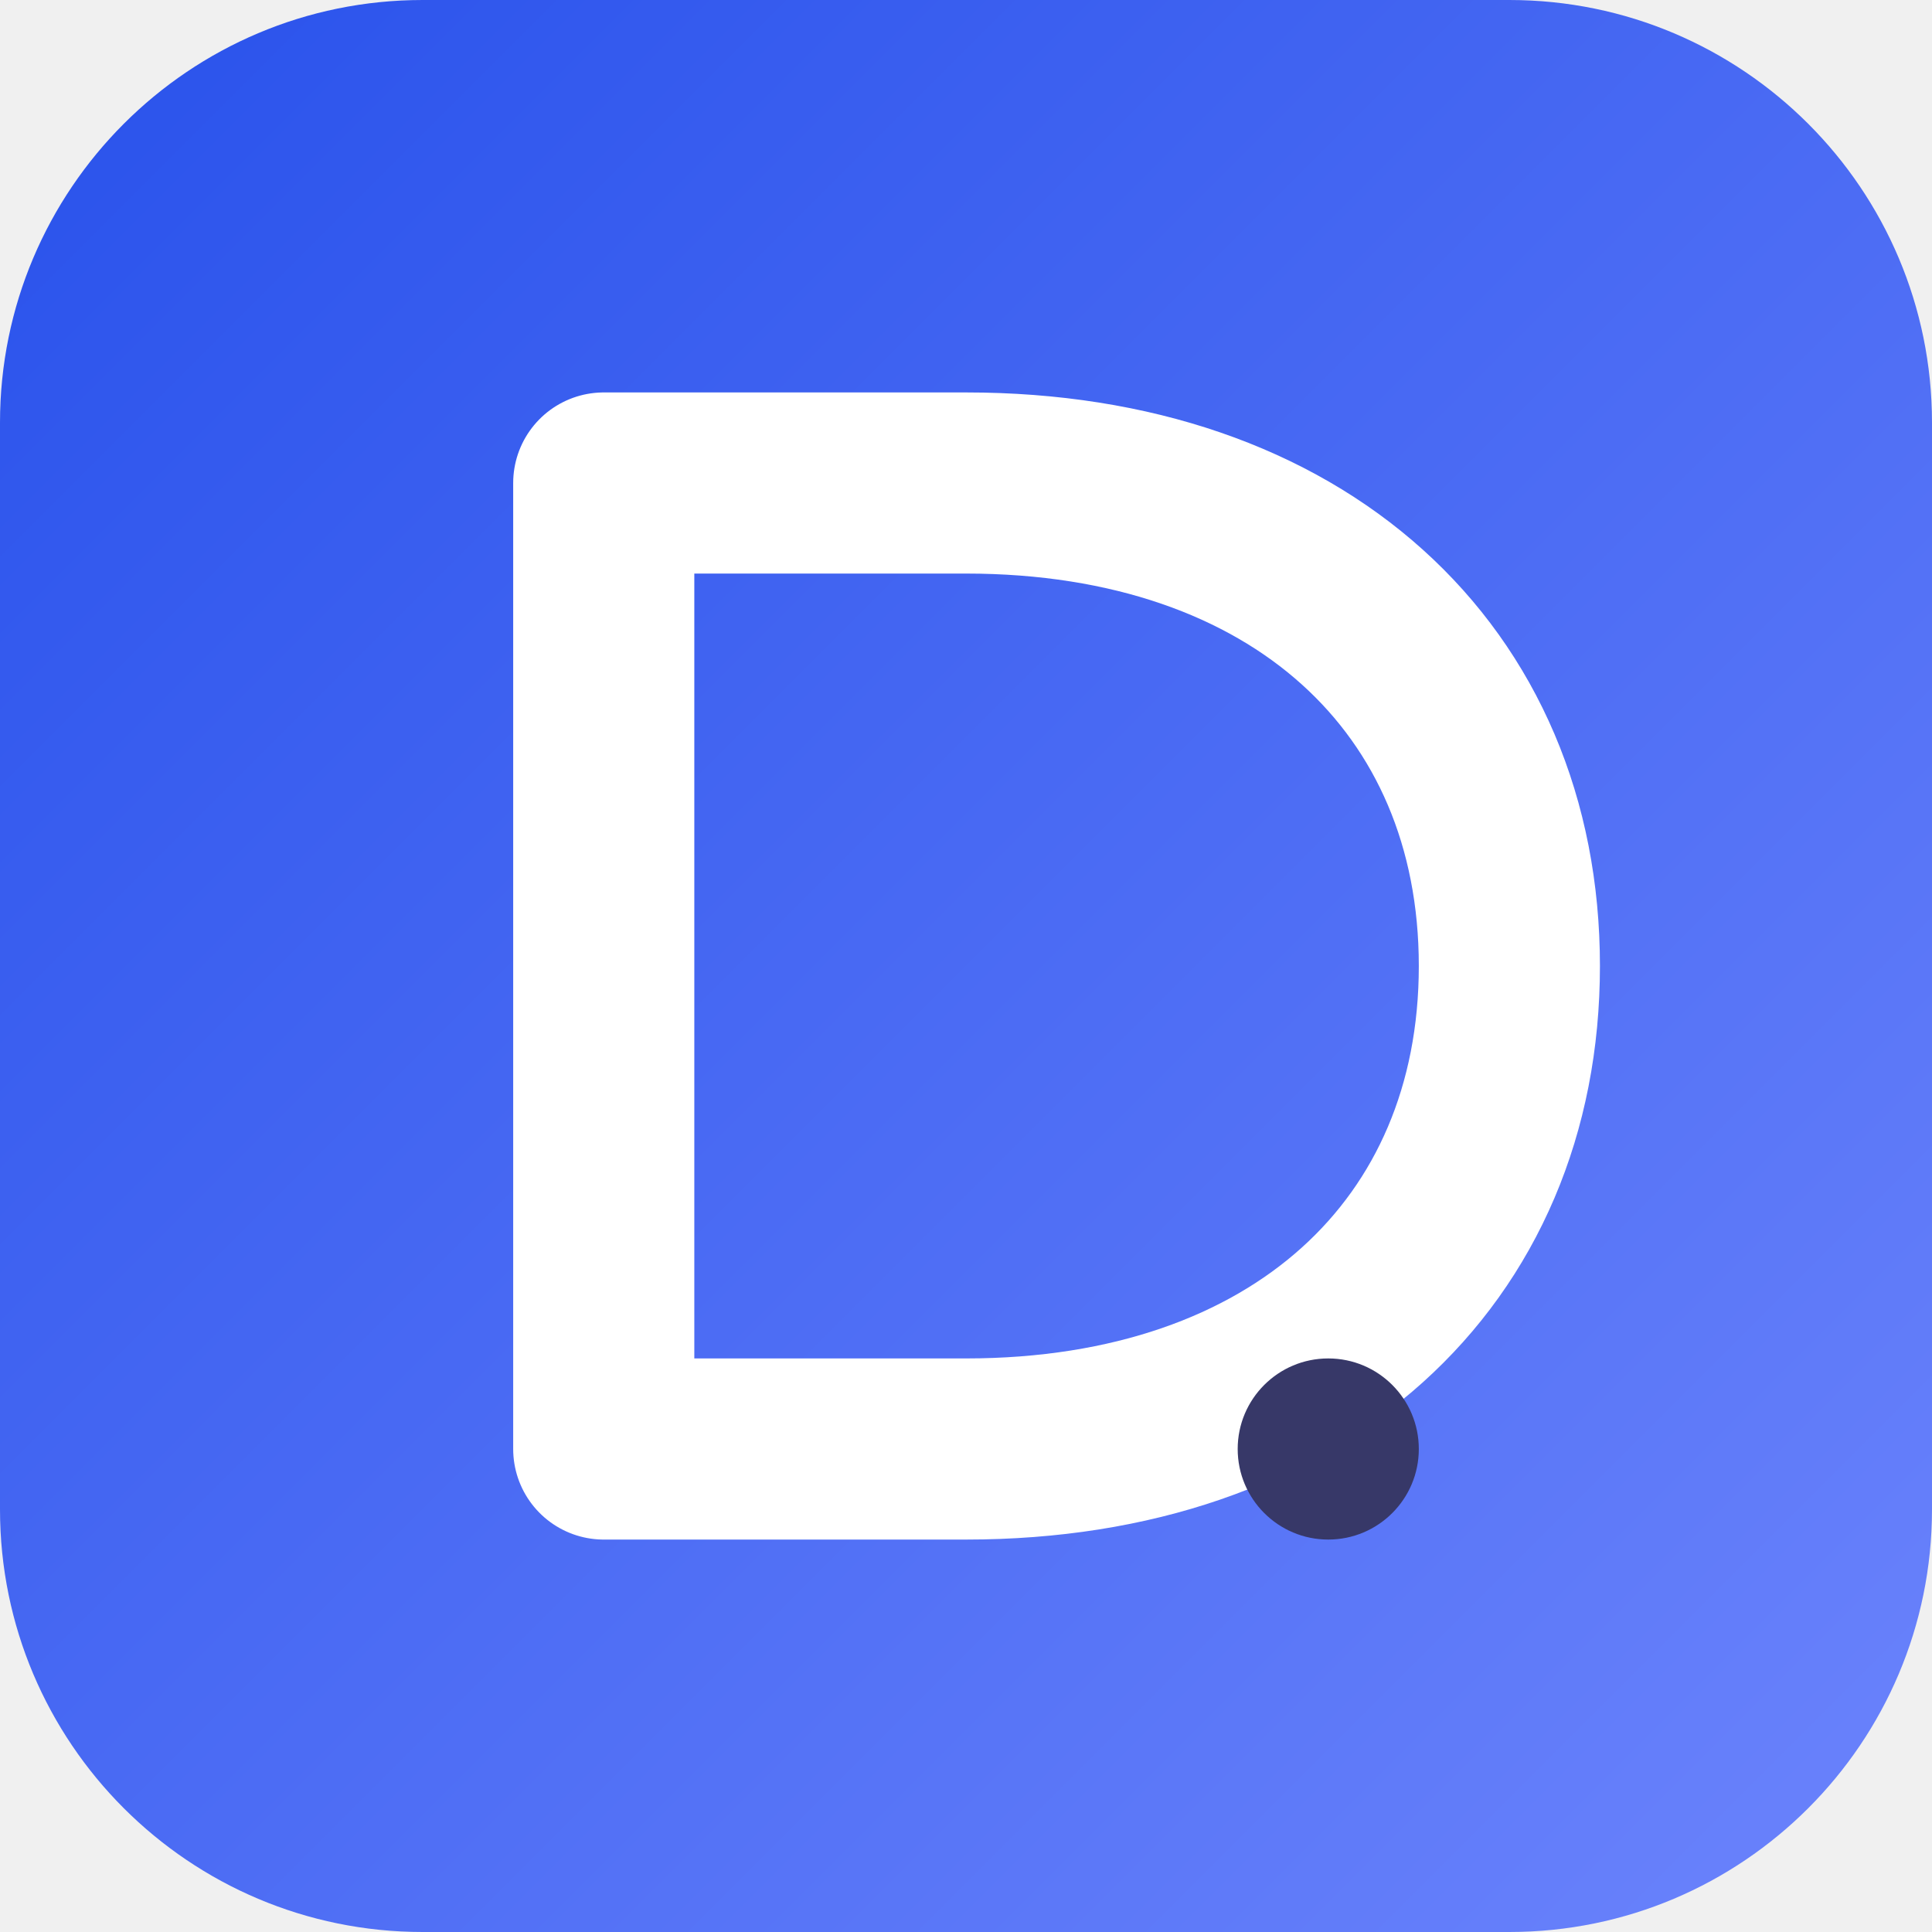
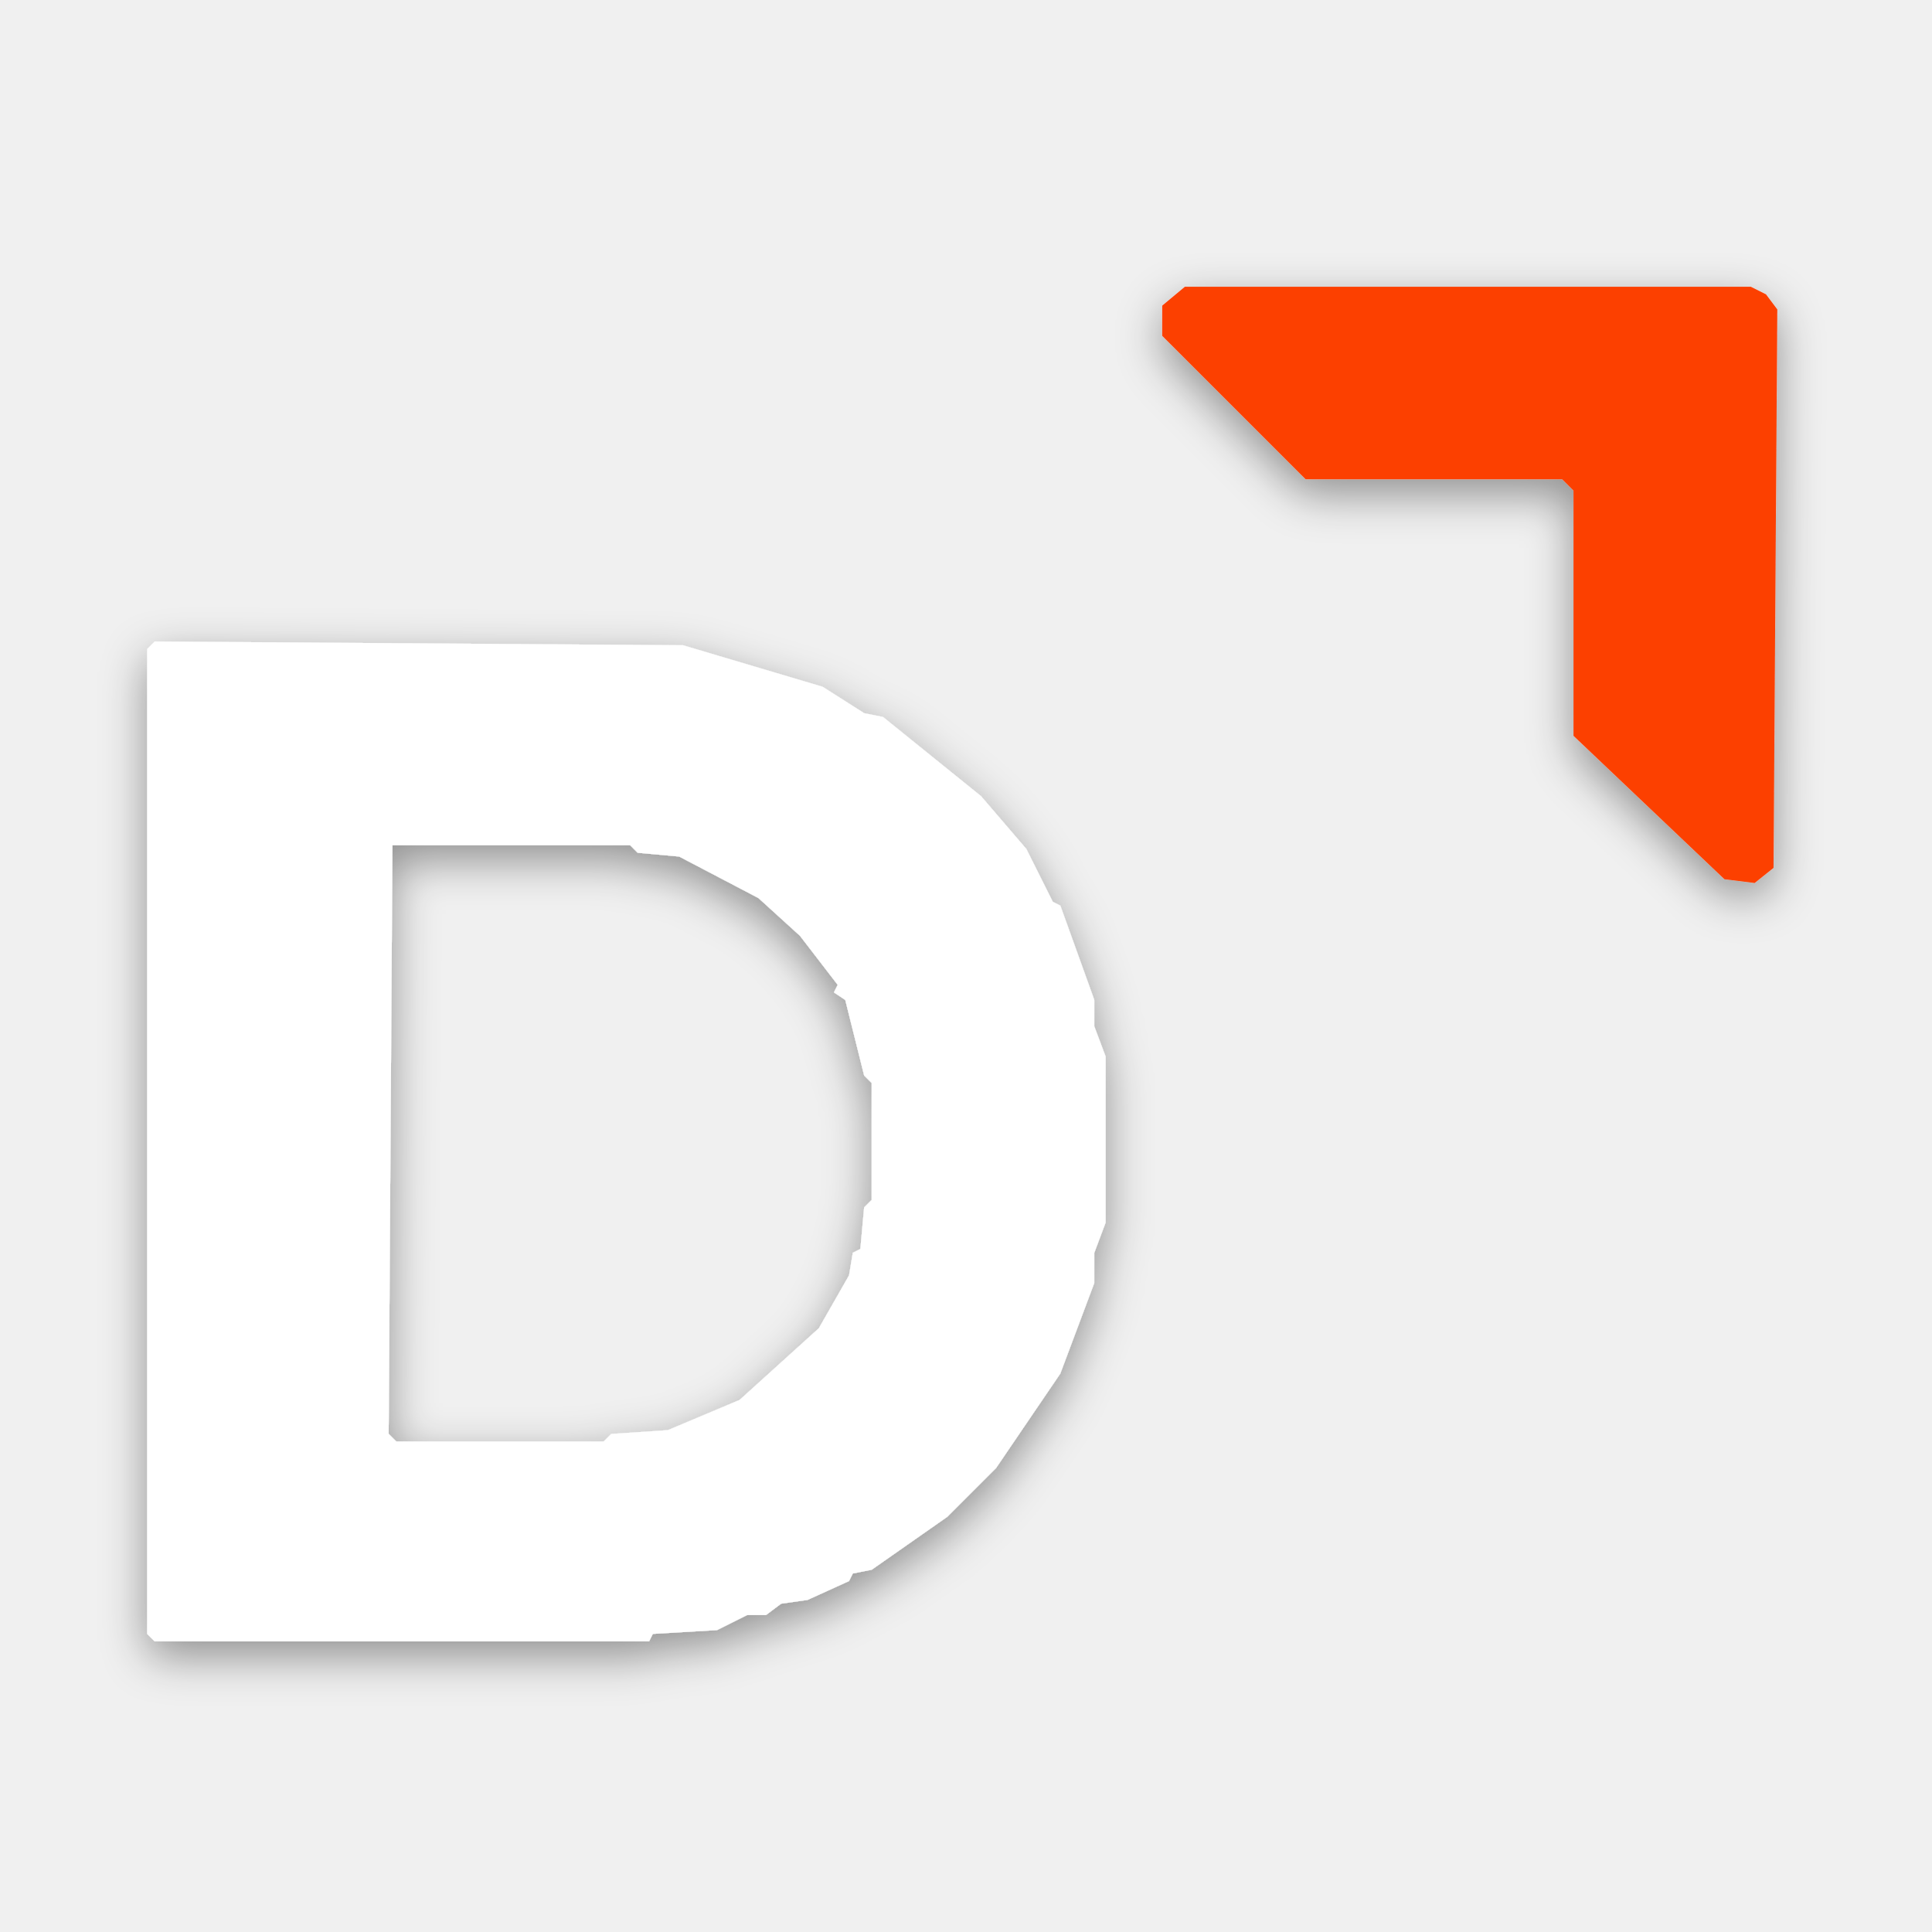
<svg xmlns="http://www.w3.org/2000/svg" viewBox="0 0 512 512" role="img" aria-label="Distrik">
  <defs>
-     <linearGradient id="dk" x1="0" y1="0" x2="1" y2="1">
-       <stop offset="0" stop-color="#2851eb" />
-       <stop offset="1" stop-color="#6c84fc" />
-     </linearGradient>
+     <filter id="shadow" x="-20%" y="-20%" width="140%" height="140%">
+       <feDropShadow dx="0" dy="4" stdDeviation="6" flood-color="#000000" flood-opacity="0.4" />
+     </filter>
  </defs>
-   <rect width="512" height="512" rx="112" fill="url(#dk)" />
-   <path d="M160 128h96c88 0 144 52 144 128s-56 128-144 128h-96z" fill="none" stroke="#ffffff" stroke-width="48" stroke-linejoin="round" />
-   <circle cx="352" cy="384" r="24" fill="#373868" />
+   <g filter="url(#shadow)">
+     <path fill-rule="evenodd" fill="#FFFFFF" d="M 41,170 L 39,172 L 39,433 L 41,435 L 172,435 L 173,433 L 190,432 L 198,428 L 203,428 L 207,425 L 214,424 L 225,419 L 226,417 L 231,416 L 251,402 L 264,389 L 281,364 L 290,340 L 290,332 L 293,324 L 293,280 L 290,272 L 290,265 L 281,240 L 279,239 L 272,225 L 260,211 L 234,190 L 229,189 L 218,182 L 181,171 Z M 104,224 L 167,224 L 169,226 L 180,227 L 201,238 L 212,248 L 222,261 L 221,263 L 224,265 L 229,285 L 231,287 L 231,318 L 229,320 L 228,331 L 226,332 L 225,338 L 217,352 L 196,371 L 177,379 L 162,380 L 160,382 L 105,382 L 103,380 Z" />
+     <path fill="#FC4106" d="M 308,81 L 308,89 L 346,127 L 414,127 L 417,130 L 417,195 L 457,233 L 465,234 L 470,230 L 471,82 L 468,78 L 464,76 L 314,76 Z" />
+   </g>
</svg>
